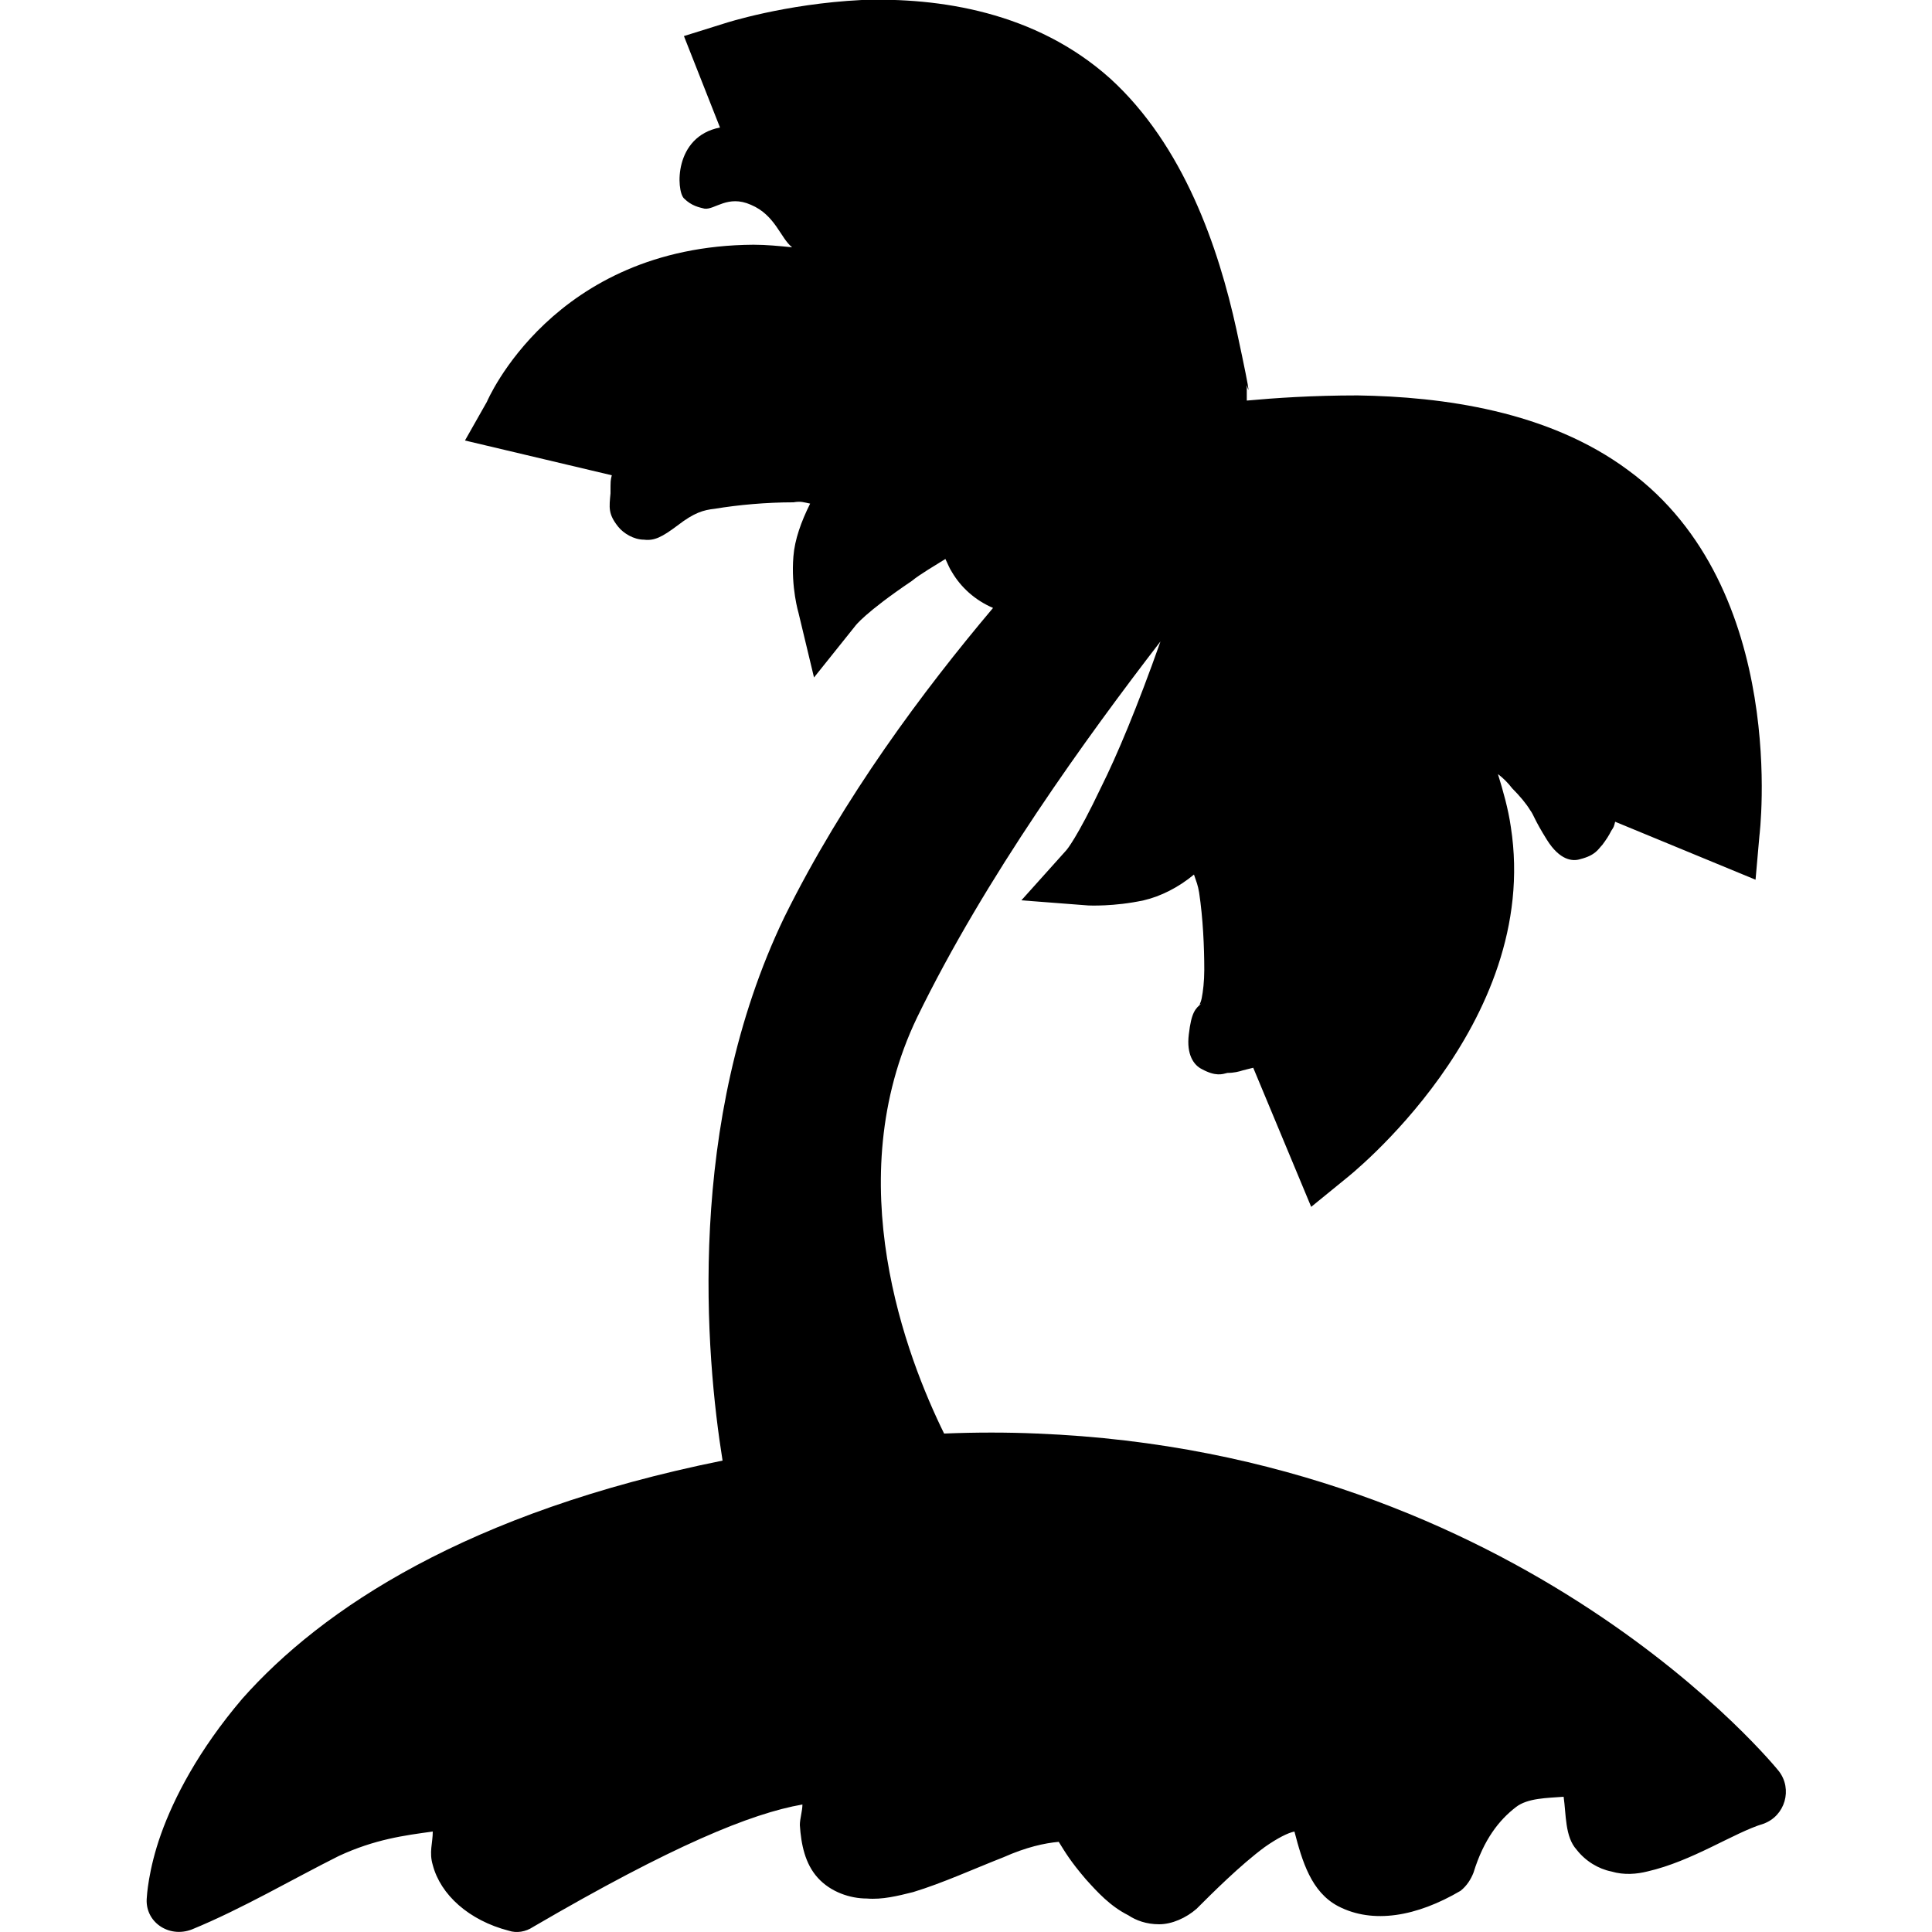
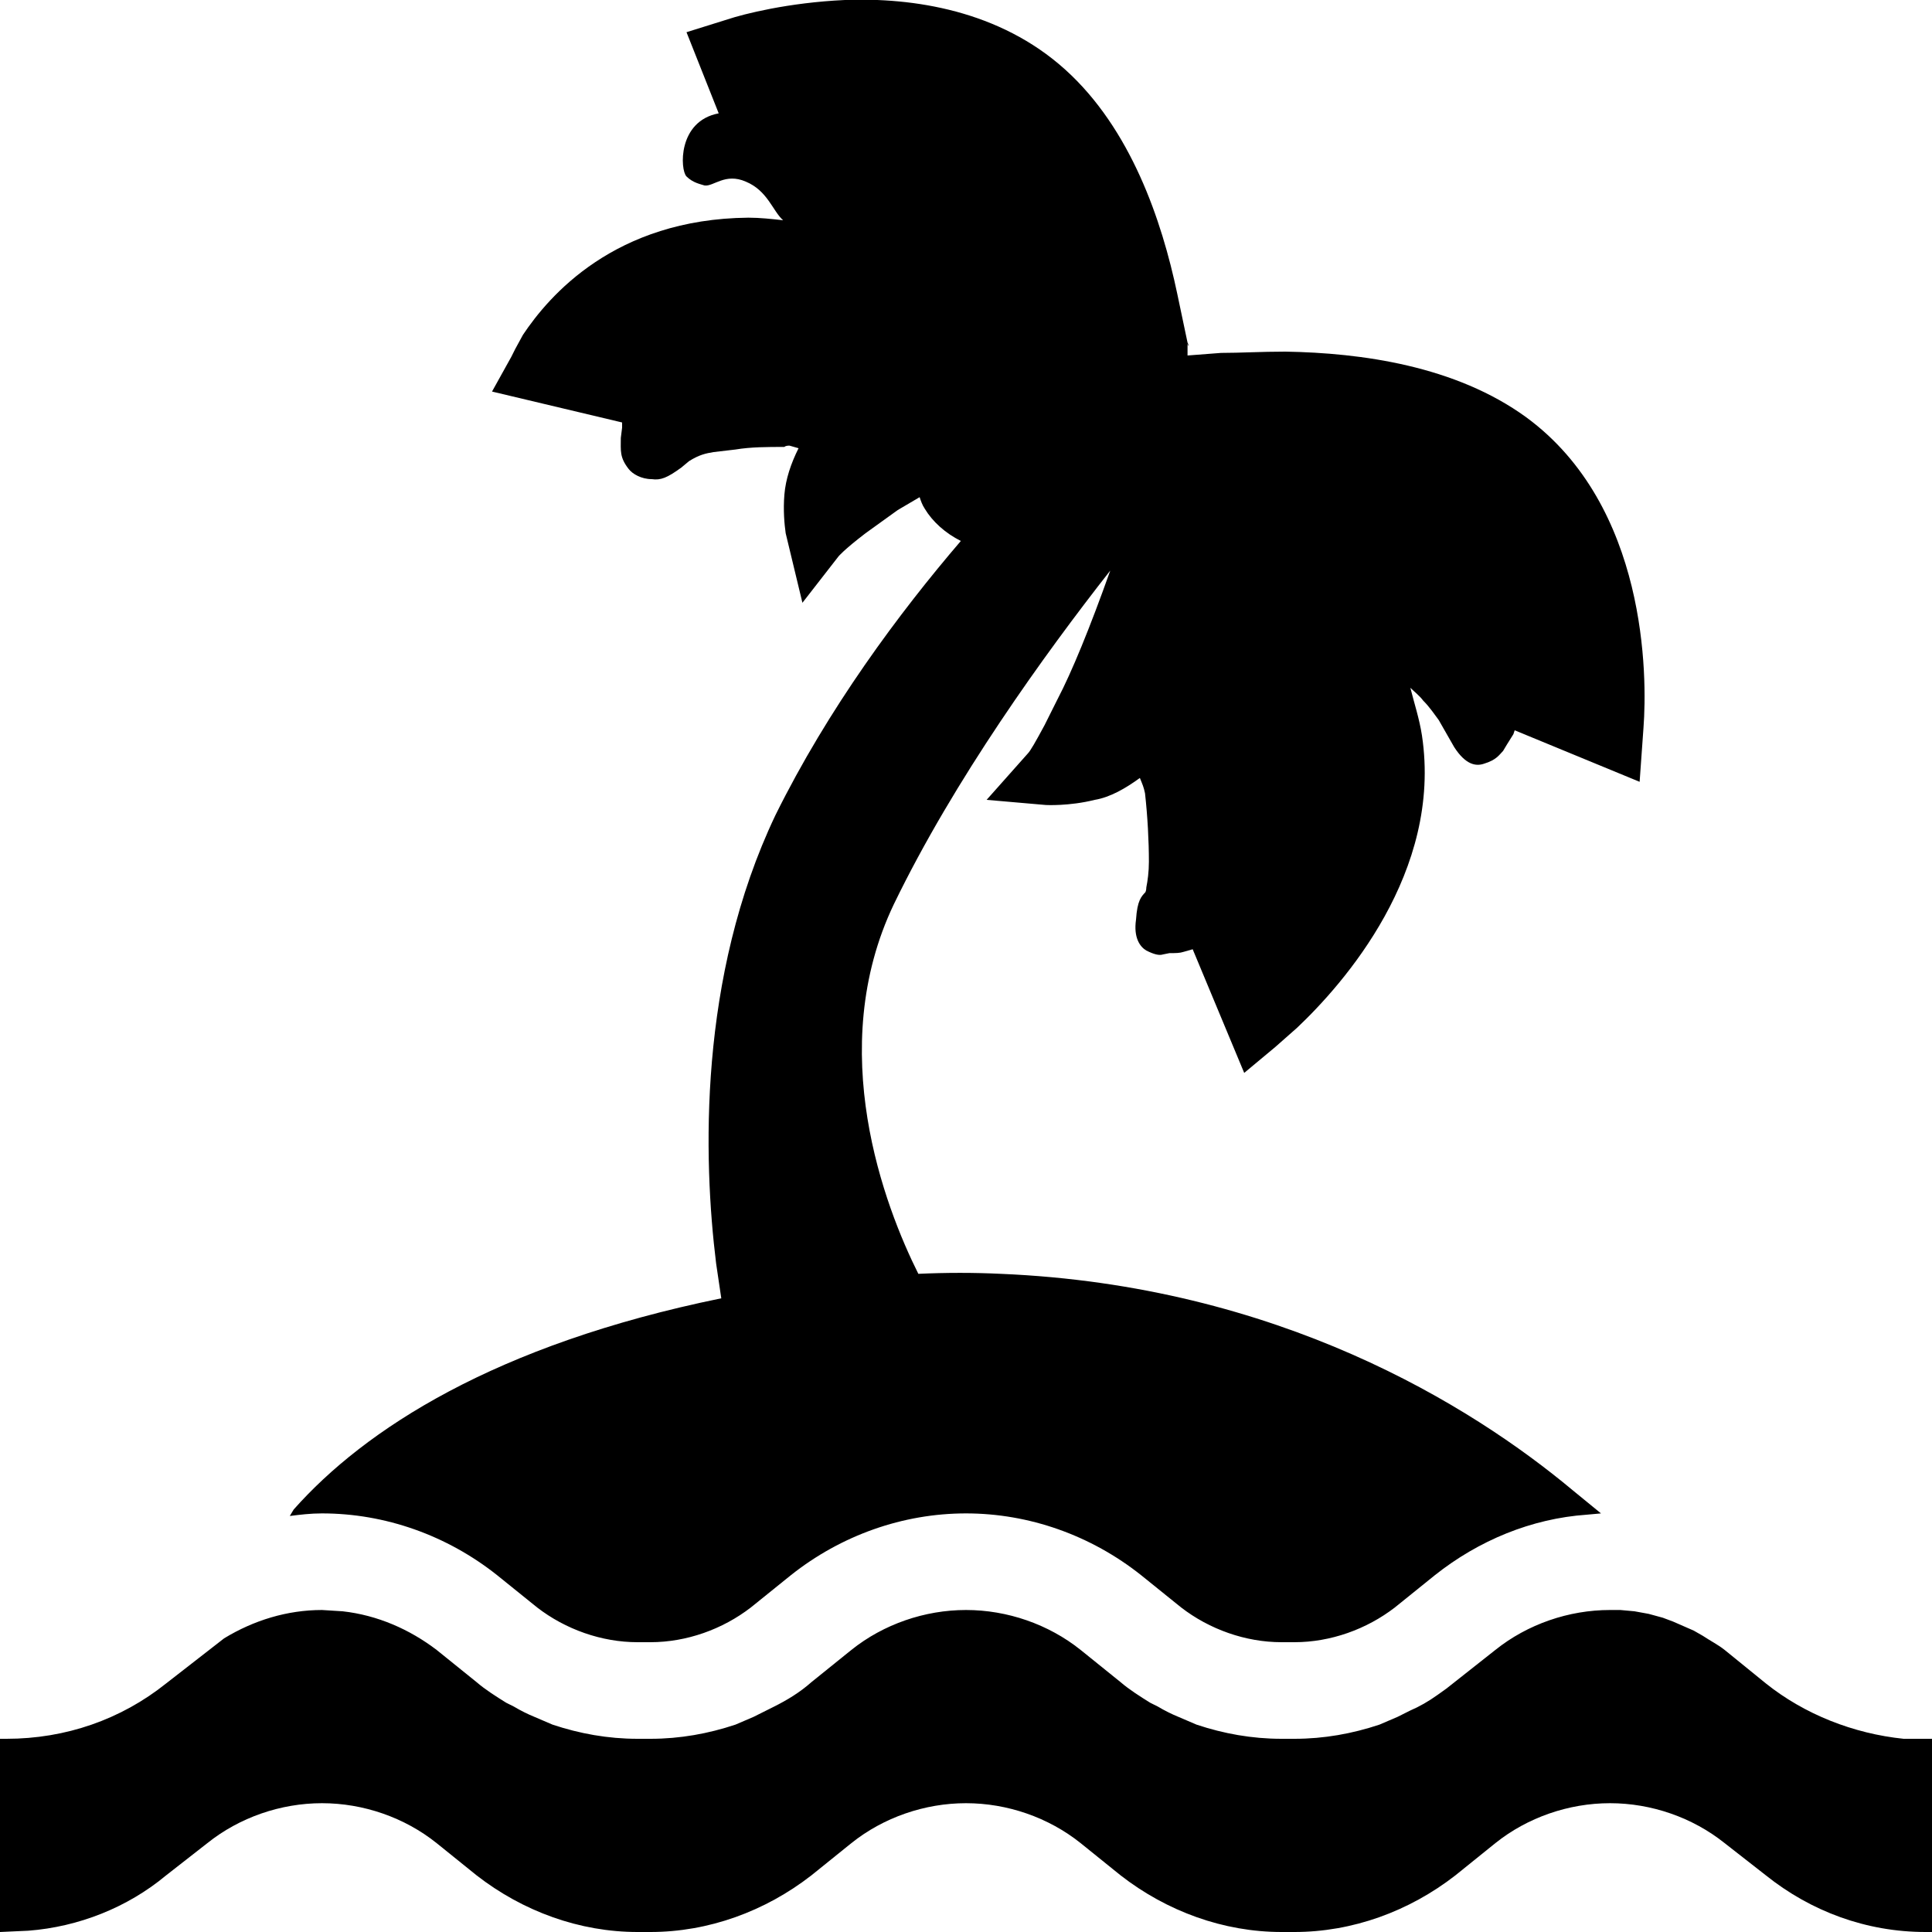
<svg xmlns="http://www.w3.org/2000/svg" viewBox="0 0 15 15">
-   <path d="M6.69 0C6.09 0.03 5.63 0.18 5.63 0.18L5.31 0.28L5.59 0.99C5.23 1.06 5.25 1.48 5.31 1.54C5.37 1.6 5.43 1.61 5.47 1.62C5.55 1.63 5.65 1.51 5.83 1.59C6.02 1.67 6.06 1.85 6.15 1.92C6.05 1.91 5.95 1.9 5.85 1.9C4.29 1.91 3.78 3.12 3.78 3.12L3.61 3.42L4.75 3.69C4.74 3.73 4.74 3.73 4.74 3.83C4.73 3.94 4.72 3.99 4.8 4.09C4.84 4.14 4.92 4.19 5 4.19C5.08 4.2 5.14 4.17 5.26 4.08C5.39 3.98 5.46 3.96 5.55 3.95C5.73 3.92 5.95 3.9 6.16 3.9C6.22 3.89 6.24 3.9 6.29 3.91C6.22 4.05 6.17 4.19 6.16 4.32C6.14 4.56 6.2 4.76 6.2 4.76L6.32 5.26L6.64 4.86C6.64 4.86 6.71 4.76 7.08 4.51C7.14 4.46 7.26 4.39 7.34 4.34C7.36 4.38 7.37 4.41 7.39 4.44C7.46 4.56 7.57 4.66 7.71 4.72C7.17 5.36 6.55 6.19 6.09 7.12C5.32 8.72 5.48 10.53 5.61 11.34C3.63 11.74 2.5 12.49 1.88 13.19C1.54 13.59 1.35 13.96 1.25 14.24C1.15 14.52 1.14 14.73 1.14 14.73C1.12 14.92 1.31 15.05 1.49 14.98C1.88 14.82 2.27 14.59 2.63 14.41C2.91 14.28 3.14 14.25 3.36 14.22C3.36 14.31 3.33 14.38 3.36 14.48C3.42 14.71 3.64 14.91 3.95 14.99C4.01 15.01 4.08 15 4.14 14.96C5.22 14.33 5.83 14.08 6.23 14.01C6.23 14.06 6.21 14.12 6.21 14.17C6.22 14.32 6.25 14.47 6.35 14.58C6.45 14.69 6.6 14.74 6.73 14.74C6.85 14.75 6.97 14.72 7.09 14.69C7.32 14.62 7.56 14.51 7.79 14.42C7.97 14.34 8.11 14.31 8.22 14.3C8.27 14.38 8.31 14.45 8.43 14.59C8.52 14.69 8.62 14.8 8.76 14.87C8.82 14.91 8.9 14.94 9 14.94C9.1 14.94 9.21 14.89 9.29 14.82C9.41 14.7 9.63 14.48 9.82 14.34C9.92 14.27 10 14.23 10.05 14.22C10.11 14.45 10.18 14.69 10.39 14.8C10.66 14.94 11 14.88 11.34 14.68C11.39 14.64 11.42 14.59 11.44 14.54C11.52 14.28 11.64 14.13 11.77 14.03C11.86 13.96 12.01 13.96 12.14 13.95C12.16 14.09 12.15 14.26 12.24 14.36C12.31 14.45 12.41 14.51 12.51 14.53C12.61 14.56 12.71 14.55 12.79 14.53C13.14 14.45 13.46 14.23 13.69 14.16C13.86 14.1 13.92 13.89 13.81 13.75C13.81 13.75 11.83 11.28 8.05 11.13C7.82 11.12 7.58 11.12 7.33 11.13C7.04 10.54 6.51 9.17 7.12 7.9C7.65 6.81 8.44 5.72 9.01 4.98C8.83 5.49 8.67 5.87 8.55 6.11C8.36 6.51 8.28 6.6 8.28 6.6L7.93 6.99L8.45 7.03C8.45 7.03 8.65 7.04 8.88 6.99C9.01 6.96 9.15 6.89 9.27 6.79C9.29 6.85 9.3 6.87 9.31 6.93C9.34 7.13 9.35 7.35 9.35 7.53C9.35 7.62 9.34 7.7 9.33 7.75C9.32 7.8 9.3 7.81 9.33 7.79C9.28 7.83 9.25 7.86 9.23 8.03C9.21 8.19 9.27 8.27 9.33 8.3C9.44 8.36 9.49 8.34 9.53 8.33C9.58 8.33 9.62 8.32 9.65 8.31C9.69 8.3 9.69 8.3 9.73 8.29L10.18 9.37L10.45 9.15C10.45 9.15 11.97 7.96 11.73 6.42C11.71 6.28 11.67 6.14 11.63 6.01C11.67 6.04 11.71 6.08 11.74 6.12C11.8 6.18 11.85 6.24 11.88 6.29C11.91 6.33 11.91 6.36 12.01 6.52C12.11 6.68 12.21 6.69 12.27 6.67C12.39 6.64 12.41 6.59 12.44 6.56C12.47 6.52 12.49 6.49 12.51 6.45C12.53 6.42 12.53 6.42 12.54 6.38L13.63 6.83L13.66 6.49C13.66 6.49 13.9 4.57 12.64 3.65C12.02 3.19 11.2 3.08 10.54 3.07C10.19 3.07 9.9 3.09 9.68 3.11L9.68 2.99C9.68 2.99 9.74 3.21 9.6 2.56C9.46 1.92 9.19 1.13 8.62 0.61C8.04 0.09 7.29 -0.02 6.69 0Z" />
+   <path d="M12.69 12.51L12.8 12.53L12.91 12.56L12.99 12.59L13.15 12.66L13.22 12.7C13.28 12.74 13.34 12.77 13.39 12.81L13.71 13.07C14.01 13.31 14.39 13.46 14.78 13.5L15 13.5L15 15L14.95 15C14.49 15 14.06 14.84 13.71 14.56L13.39 14.31C13.14 14.11 12.82 14 12.5 14C12.18 14 11.86 14.11 11.61 14.31L11.3 14.56C10.94 14.84 10.5 15 10.05 15L9.95 15C9.5 15 9.06 14.84 8.7 14.56L8.39 14.31C8.14 14.11 7.82 14 7.5 14C7.18 14 6.86 14.11 6.61 14.31L6.3 14.56C5.94 14.84 5.5 15 5.05 15L4.95 15C4.5 15 4.06 14.84 3.7 14.56L3.39 14.31C3.14 14.11 2.82 14 2.5 14C2.18 14 1.86 14.11 1.61 14.31L1.29 14.56C0.99 14.81 0.61 14.96 0.22 14.99L0 15L0 13.5L0.05 13.5C0.51 13.5 0.94 13.35 1.29 13.07L1.65 12.79L1.74 12.72C1.97 12.58 2.23 12.5 2.5 12.5L2.66 12.51C2.93 12.54 3.18 12.65 3.39 12.81L3.7 13.06C3.77 13.12 3.85 13.17 3.93 13.22L3.99 13.25C4.04 13.28 4.1 13.31 4.15 13.33L4.29 13.39C4.5 13.46 4.72 13.5 4.95 13.5L5.05 13.5C5.28 13.5 5.5 13.46 5.71 13.39L5.85 13.33L6.01 13.25C6.11 13.2 6.21 13.14 6.3 13.06L6.61 12.81C6.86 12.61 7.18 12.5 7.5 12.5C7.82 12.5 8.14 12.61 8.39 12.81L8.7 13.06C8.77 13.12 8.85 13.17 8.93 13.22L8.99 13.25C9.04 13.28 9.1 13.31 9.15 13.33L9.29 13.39C9.5 13.46 9.72 13.5 9.95 13.5L10.05 13.5C10.28 13.5 10.5 13.46 10.71 13.39L10.85 13.33L10.95 13.28C11.02 13.25 11.09 13.21 11.16 13.16L11.23 13.11L11.61 12.81C11.86 12.61 12.18 12.5 12.5 12.5L12.58 12.5L12.69 12.51ZM8.27 0.54C8.78 1 9.02 1.71 9.14 2.28L9.22 2.66C9.23 2.68 9.23 2.69 9.23 2.69L9.22 2.67L9.22 2.76L9.48 2.74C9.63 2.74 9.79 2.73 9.98 2.73C10.57 2.74 11.3 2.84 11.85 3.24C12.79 3.93 12.79 5.25 12.76 5.65L12.73 6.07L11.76 5.67L11.75 5.7L11.7 5.78L11.67 5.83C11.64 5.86 11.62 5.9 11.52 5.93C11.46 5.95 11.38 5.94 11.29 5.8L11.17 5.59C11.14 5.55 11.1 5.49 11.05 5.44C11.02 5.4 10.98 5.37 10.95 5.34C10.98 5.46 11.02 5.58 11.04 5.71C11.2 6.77 10.43 7.64 10.07 7.98L9.9 8.13L9.66 8.33L9.26 7.37L9.19 7.39C9.16 7.4 9.13 7.4 9.08 7.4L9.03 7.41C9 7.42 8.96 7.41 8.9 7.38C8.85 7.35 8.8 7.28 8.82 7.14C8.83 6.99 8.86 6.96 8.9 6.92C8.88 6.94 8.9 6.93 8.9 6.89C8.91 6.84 8.92 6.77 8.92 6.69C8.92 6.53 8.91 6.34 8.89 6.16C8.88 6.11 8.87 6.09 8.85 6.04C8.74 6.12 8.62 6.19 8.5 6.21C8.3 6.26 8.12 6.25 8.12 6.25L7.66 6.21L7.98 5.85C8 5.83 8.04 5.76 8.11 5.63L8.21 5.43C8.32 5.22 8.46 4.88 8.62 4.43C8.11 5.08 7.41 6.05 6.94 7.02C6.4 8.15 6.87 9.37 7.13 9.89C7.35 9.88 7.56 9.88 7.77 9.89C9.92 9.98 11.42 10.91 12.21 11.57L12.43 11.75L12.32 11.76C11.89 11.79 11.48 11.96 11.14 12.23L10.83 12.48C10.61 12.65 10.33 12.75 10.05 12.75L9.95 12.75C9.67 12.75 9.39 12.65 9.17 12.48L8.86 12.23C8.47 11.92 7.99 11.75 7.5 11.75C7.01 11.75 6.53 11.92 6.14 12.23L5.83 12.48C5.61 12.65 5.33 12.75 5.05 12.75L4.95 12.75C4.67 12.75 4.39 12.65 4.17 12.48L3.86 12.23C3.47 11.92 2.99 11.75 2.5 11.75C2.41 11.75 2.33 11.76 2.25 11.77L2.28 11.72C2.83 11.1 3.84 10.44 5.6 10.08L5.56 9.81C5.46 9 5.42 7.59 6.02 6.33C6.43 5.5 6.98 4.76 7.46 4.2C7.34 4.14 7.24 4.05 7.18 3.95C7.16 3.92 7.15 3.89 7.14 3.86L6.97 3.96L6.72 4.14C6.55 4.27 6.51 4.32 6.51 4.32L6.23 4.68L6.1 4.14C6.09 4.07 6.08 3.96 6.09 3.84C6.1 3.72 6.14 3.6 6.2 3.48L6.13 3.46C6.12 3.46 6.1 3.46 6.09 3.47C5.96 3.47 5.83 3.47 5.71 3.49L5.54 3.51C5.48 3.52 5.43 3.53 5.35 3.58L5.29 3.63C5.18 3.71 5.13 3.73 5.06 3.72C4.98 3.72 4.91 3.68 4.88 3.64C4.81 3.55 4.82 3.5 4.82 3.4L4.83 3.32C4.83 3.31 4.83 3.3 4.83 3.28L3.82 3.04L3.97 2.77L4 2.71L4.06 2.6C4.26 2.3 4.77 1.7 5.81 1.69C5.9 1.69 5.99 1.7 6.08 1.71C6 1.64 5.96 1.48 5.79 1.41C5.63 1.34 5.54 1.45 5.47 1.44C5.44 1.43 5.38 1.42 5.33 1.37C5.28 1.32 5.26 0.94 5.58 0.88L5.33 0.25L5.65 0.15C5.77 0.11 6.12 0.02 6.56 0C7.09 -0.02 7.76 0.08 8.27 0.54Z" />
</svg>
